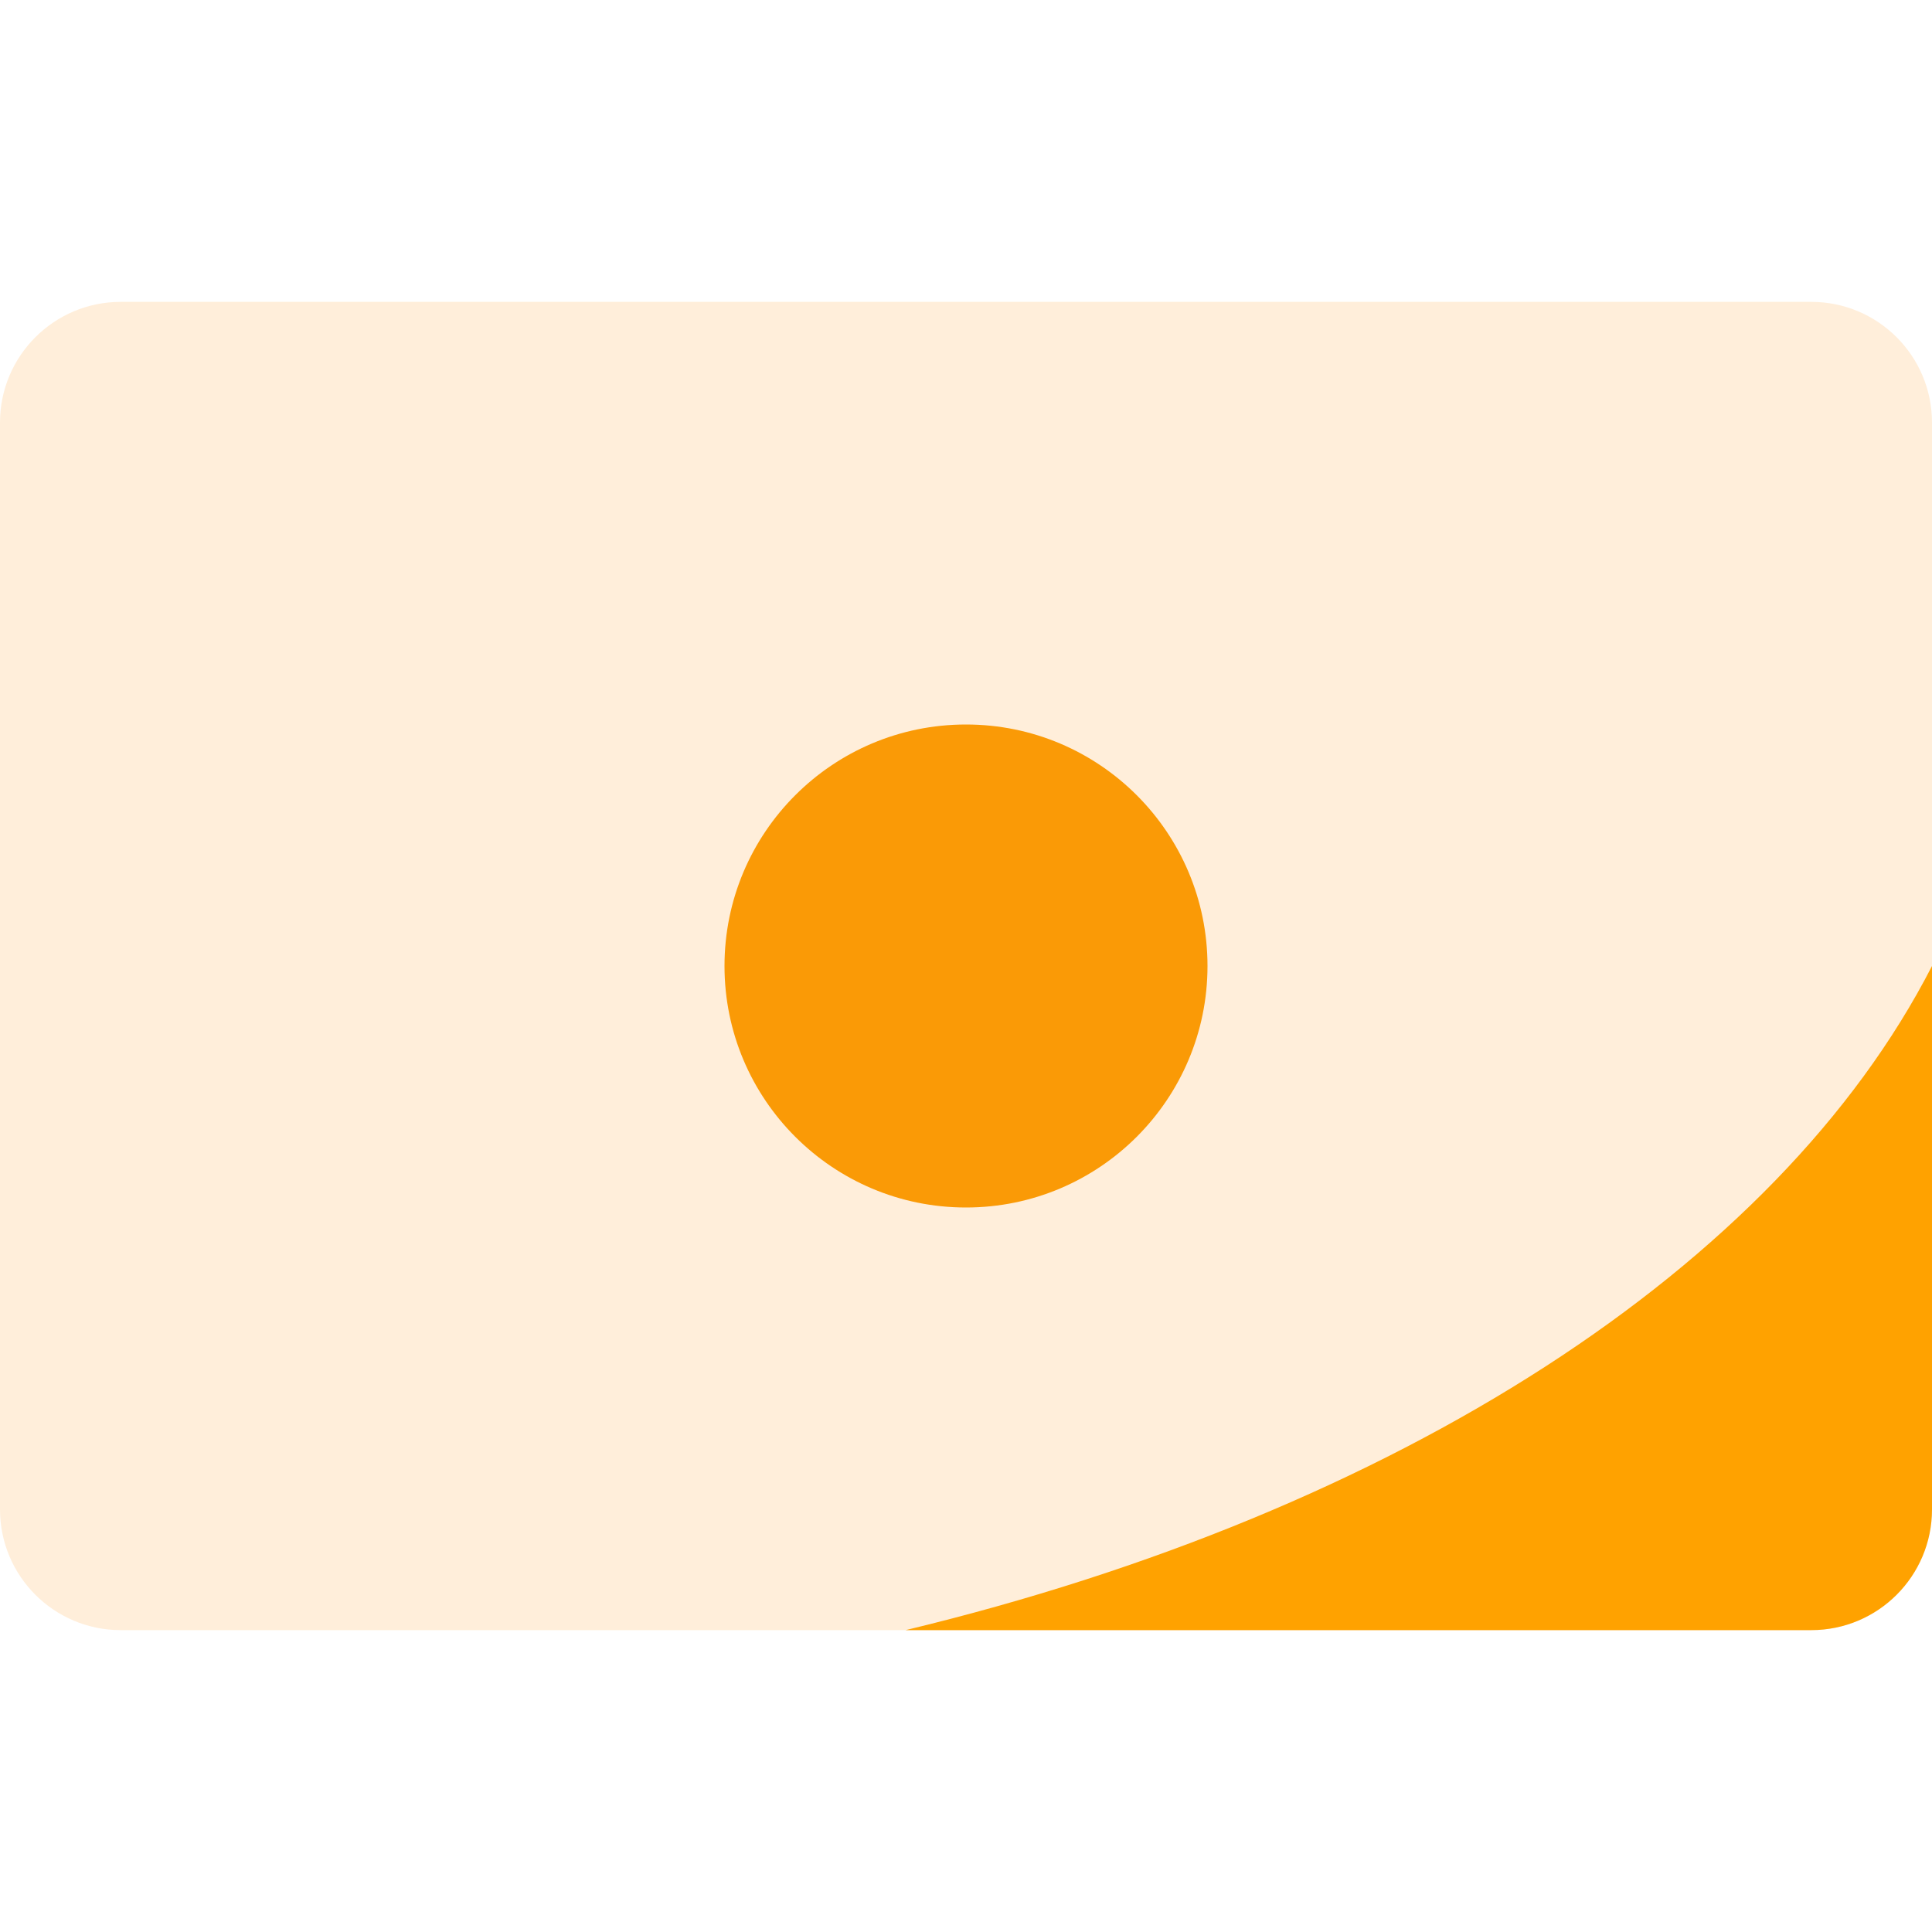
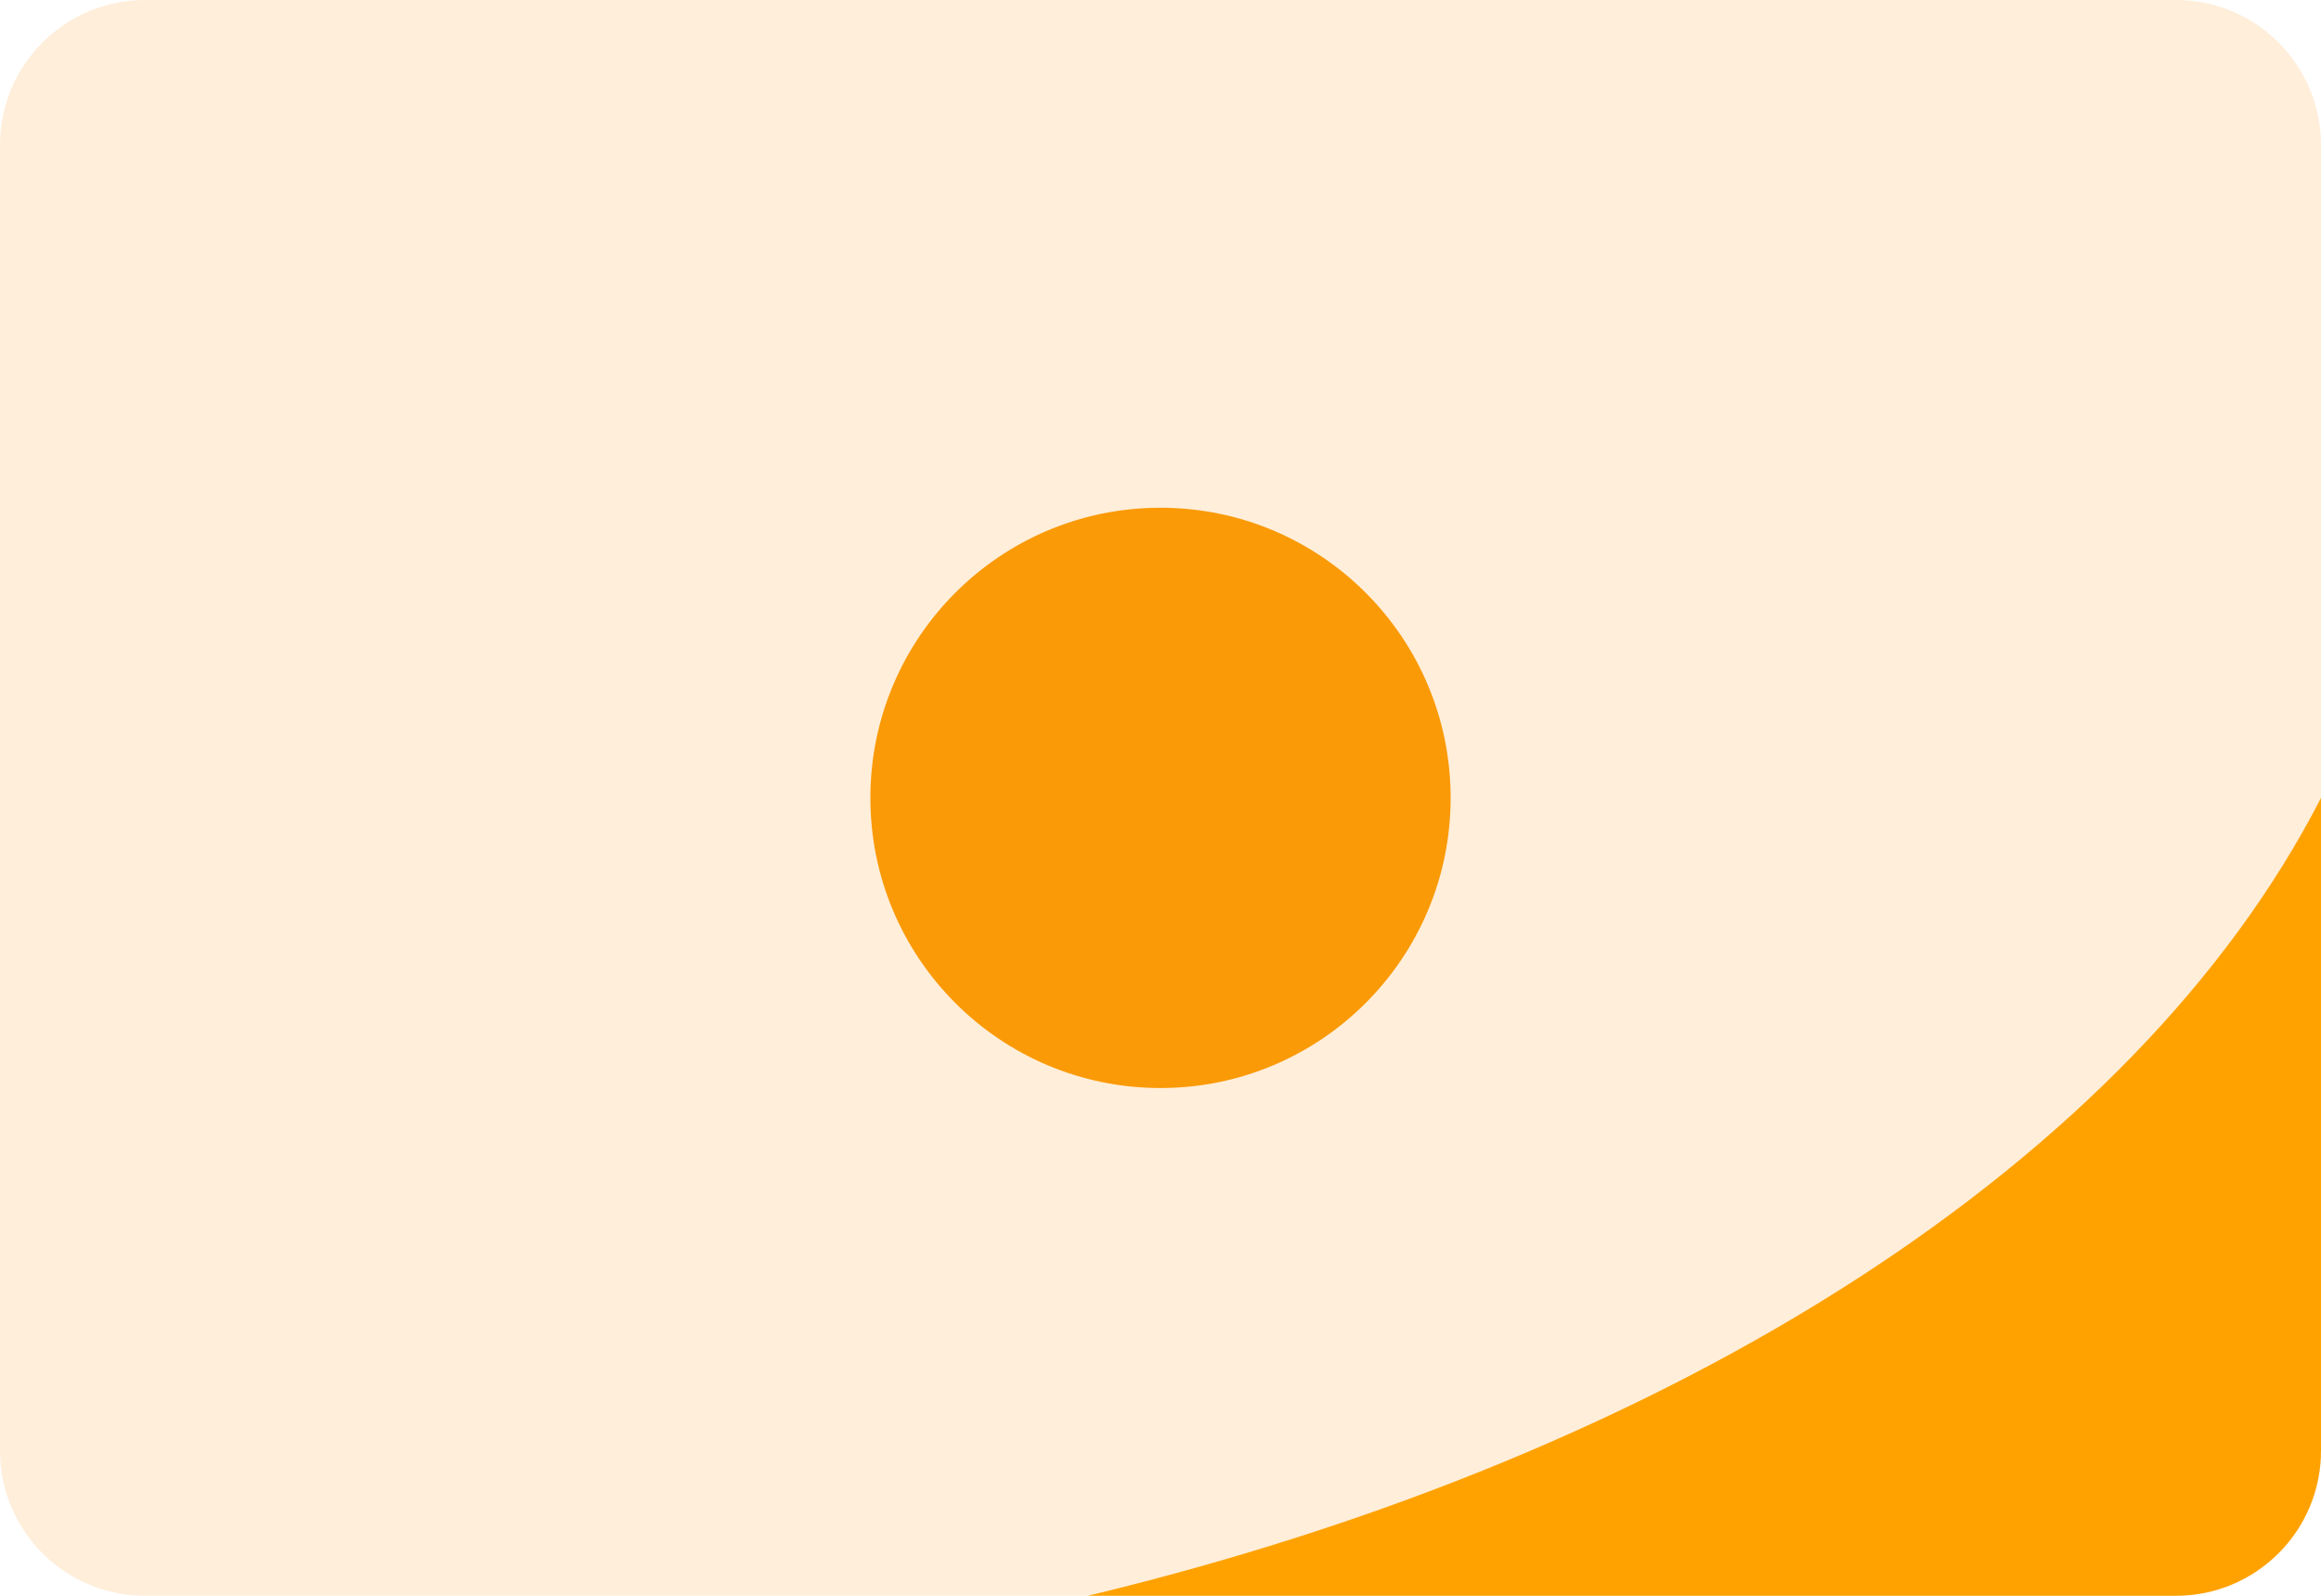
- <svg xmlns="http://www.w3.org/2000/svg" height="32" viewBox="0 0 32 32" width="32">
+ <svg xmlns="http://www.w3.org/2000/svg" height="22" viewBox="0 0 32 22" width="32">
  <g fill="none" fill-rule="evenodd">
-     <path d="m0 7c0-1.105.895-2 2-2h28c1.105 0 2 .895 2 2v18c0 1.105-.895 2-2 2h-28c-1.105 0-2-.895-2-2z" fill="#ffeeda" />
-     <path d="m32 16v9c0 1.105-.895 2-2 2h-15c8.13-1.958 14.436-6.001 17-11z" fill="#ffa200" />
-     <circle cx="16" cy="16" fill="#fa9a06" r="4" />
+     <path d="m0 2c0-1.105.895-2 2-2h28c1.105 0 2 .895 2 2v18c0 1.105-.895 2-2 2h-28c-1.105 0-2-.895-2-2z" fill="#ffeeda" />
+     <path d="m32 11v9c0 1.105-.895 2-2 2h-15c8.13-1.958 14.436-6.001 17-11z" fill="#ffa200" />
+     <circle cx="16" cy="11" fill="#fa9a06" r="4" />
  </g>
</svg>
